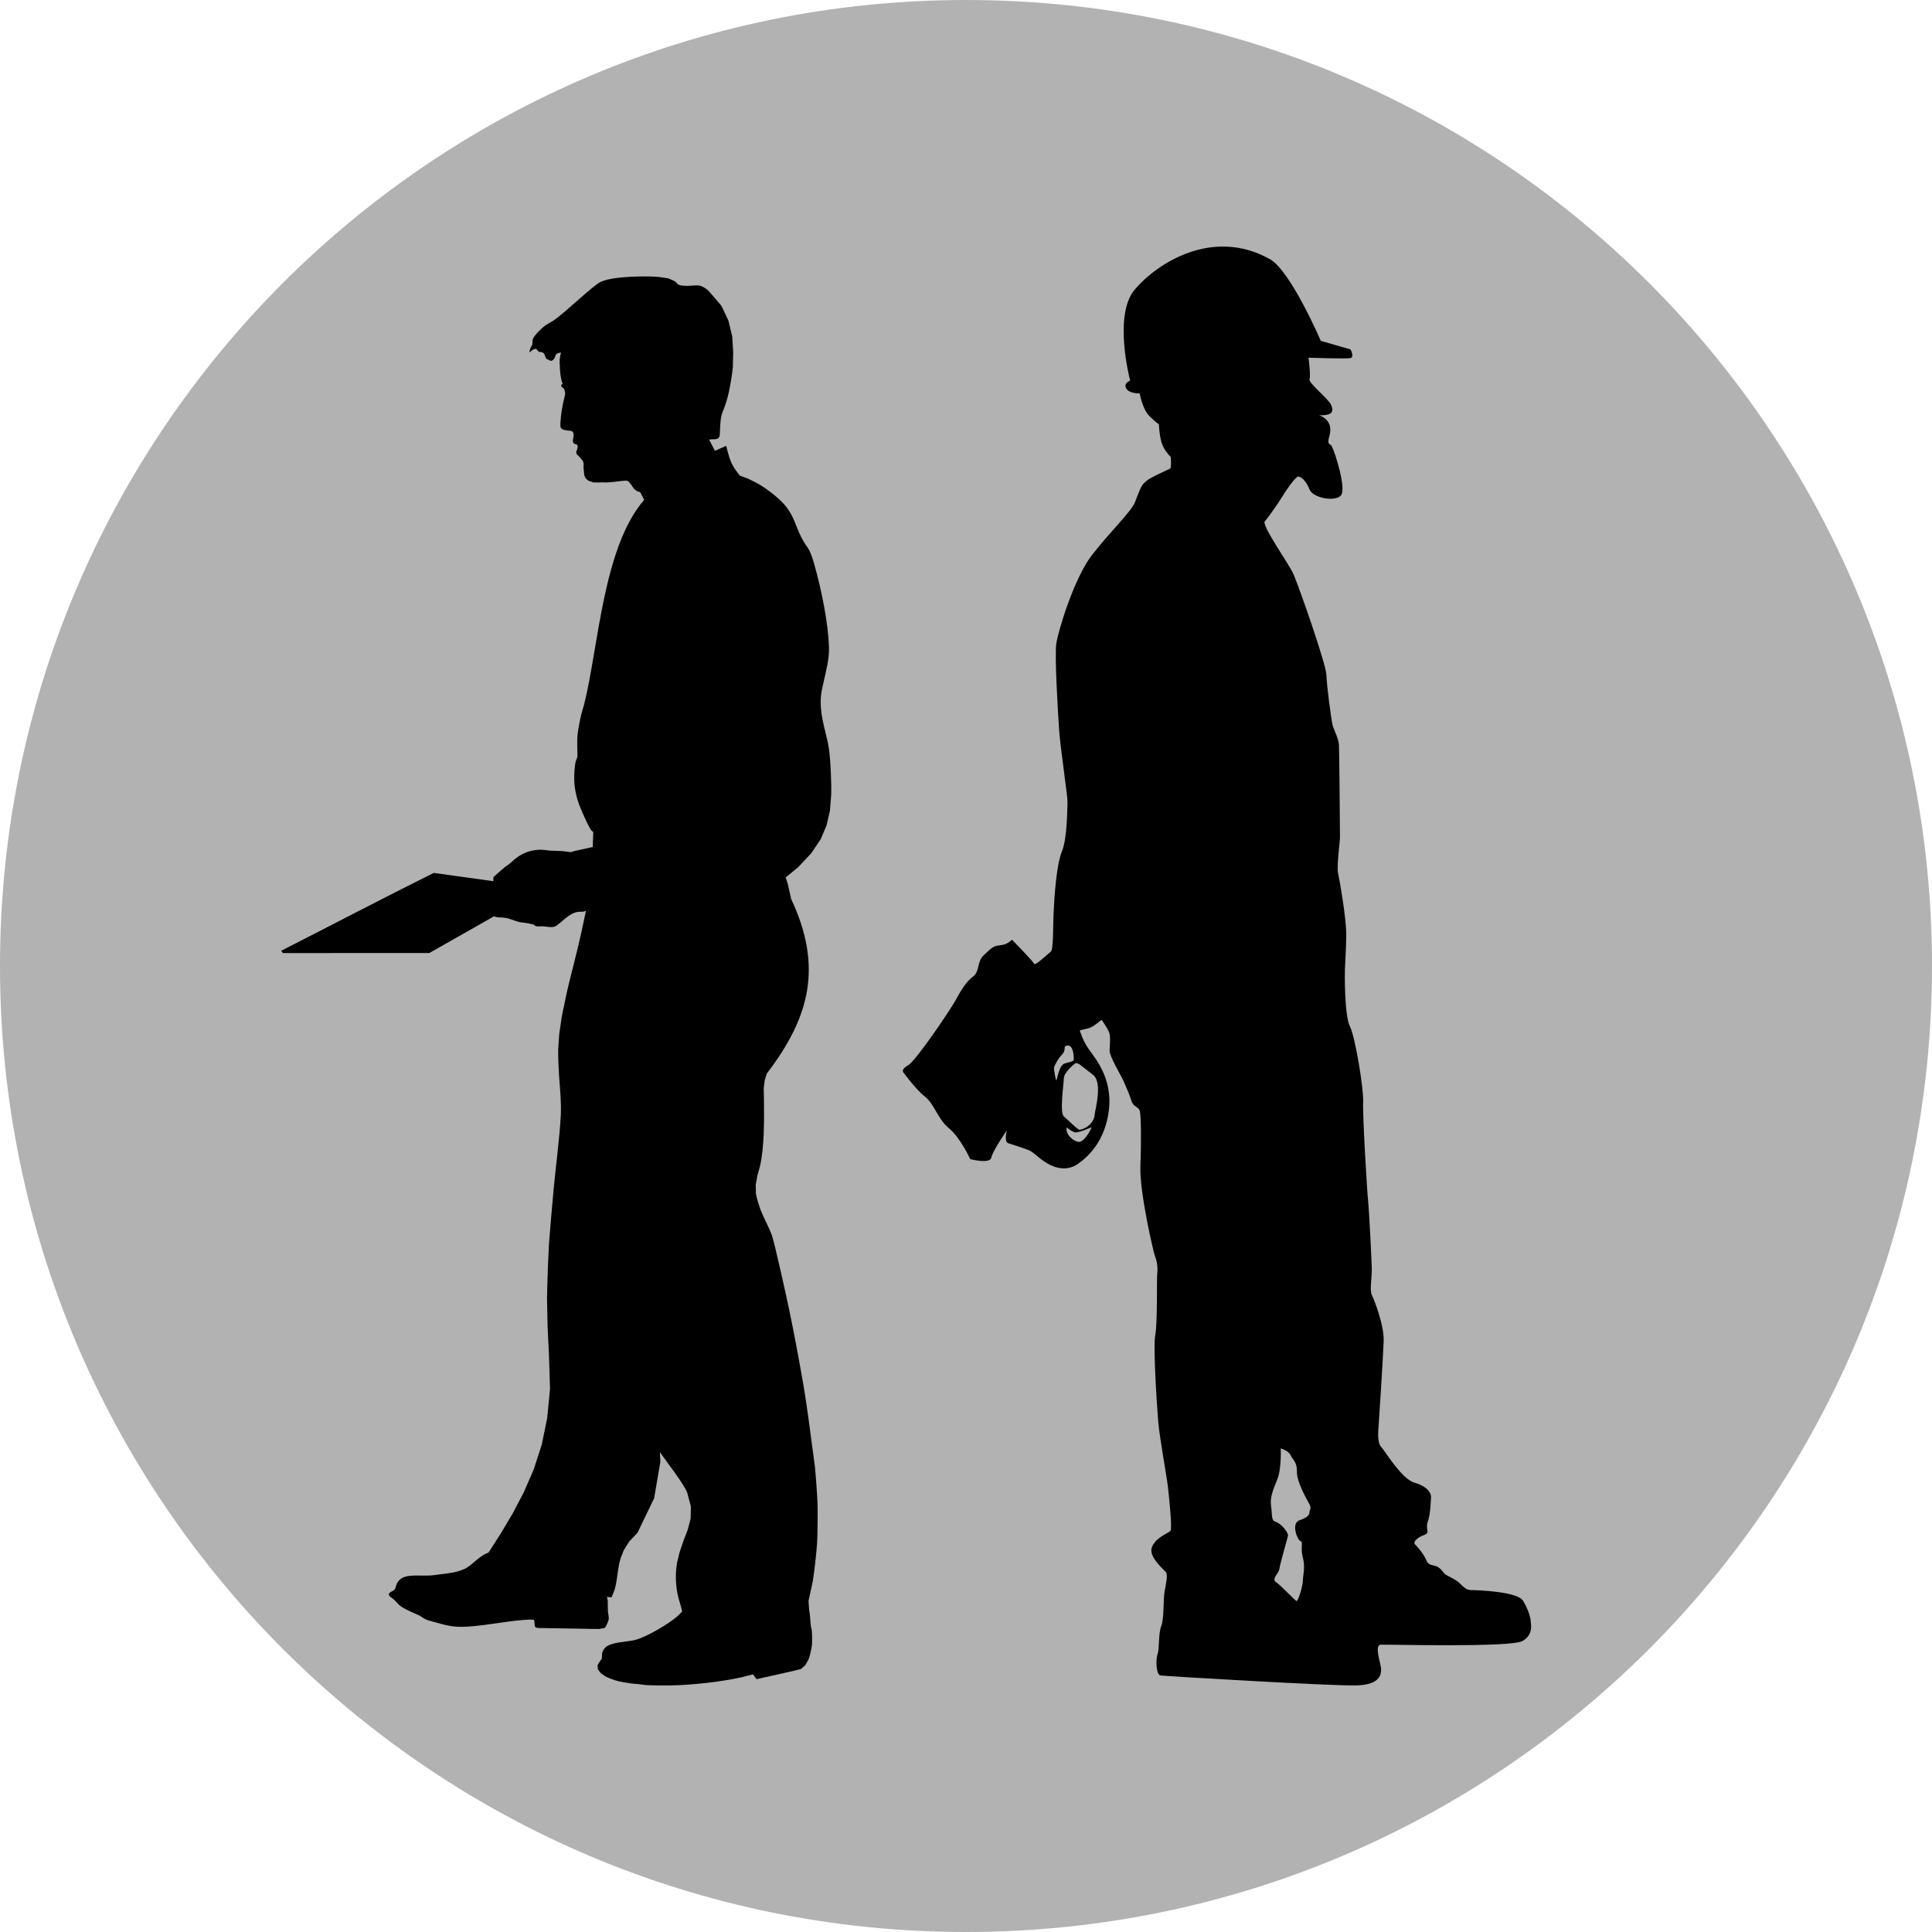
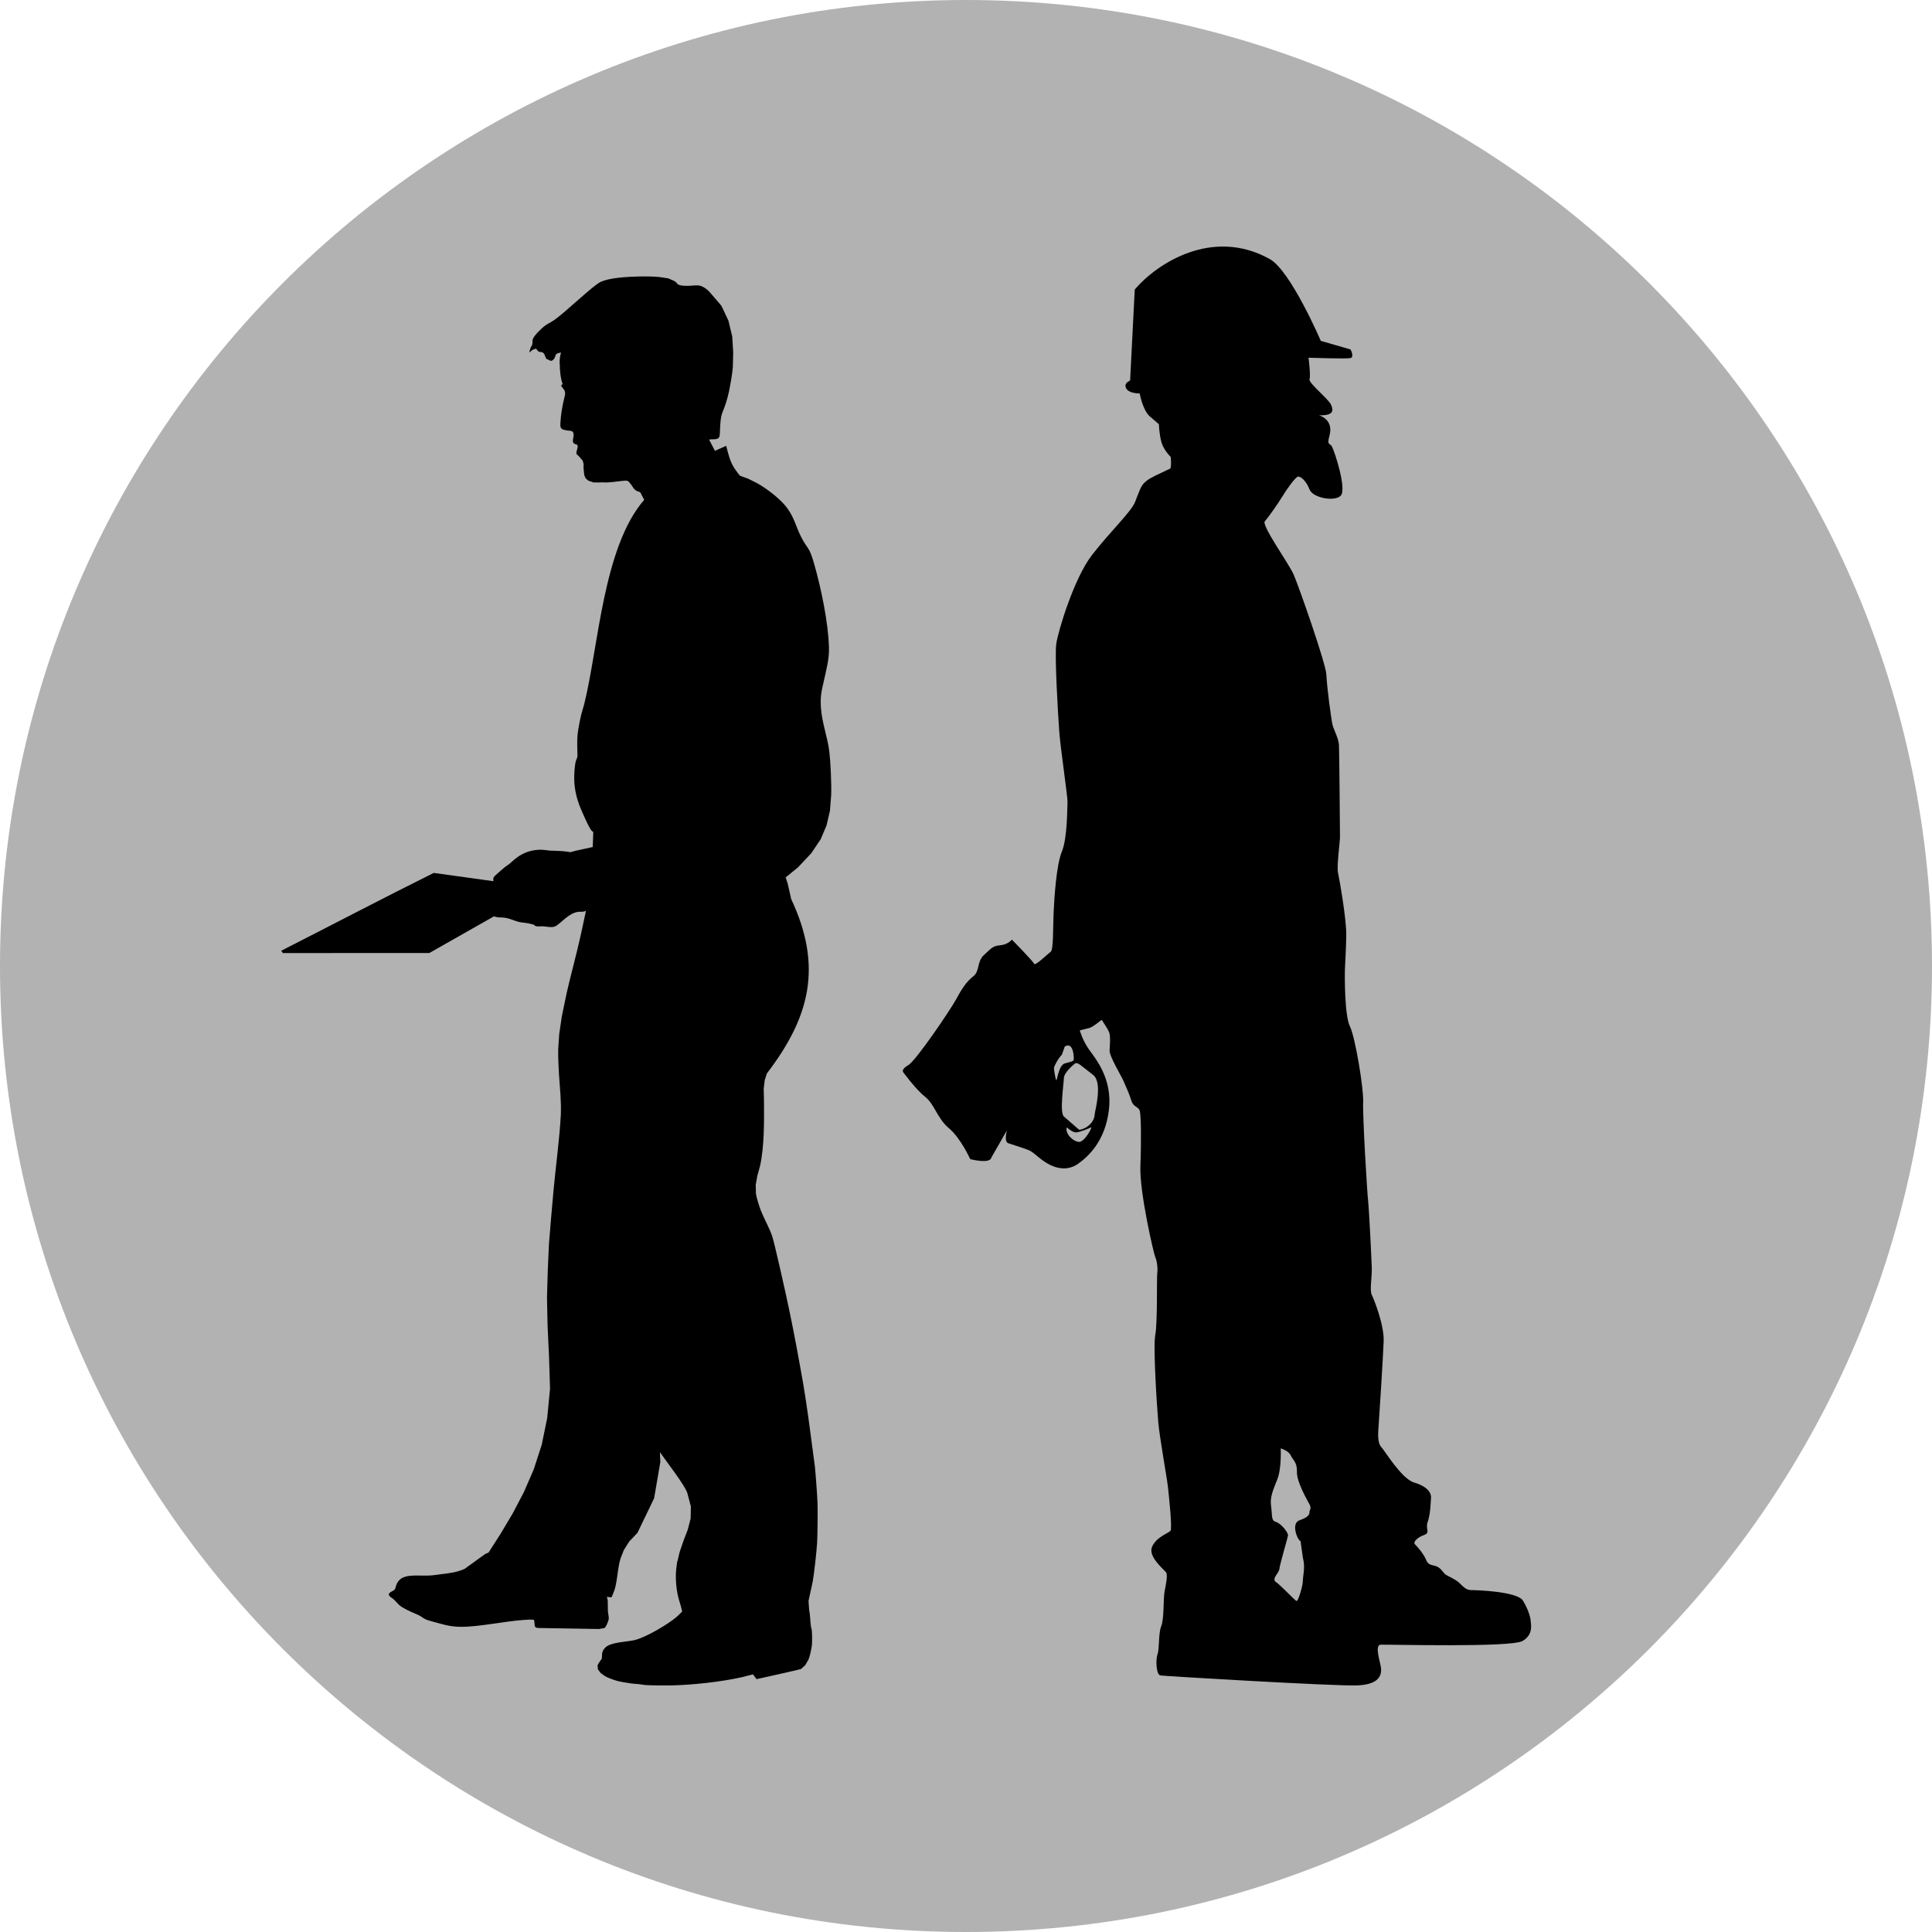
- <svg xmlns="http://www.w3.org/2000/svg" version="1.1" id="Ebene_1" x="0px" y="0px" width="100px" height="100px" viewBox="0 0 100 100" enable-background="new 0 0 100 100" xml:space="preserve">
+ <svg xmlns="http://www.w3.org/2000/svg" width="100" height="100">
  <circle fill="#B2B2B2" cx="50" cy="50" r="50" />
-   <g>
-     <path d="M42.492,36.644c-0.044-0.607,0.032-0.877,0.156-1.424c0.126-0.583,0.275-1.094,0.259-1.703   c-0.033-1.291-0.41-3.092-0.778-4.373c-0.258-0.889-0.319-0.685-0.656-1.34c-0.314-0.611-0.362-1.099-0.881-1.694   c-0.344-0.391-0.987-0.881-1.445-1.122L38.73,24.78l-0.425-0.156c-0.036-0.025-0.256-0.328-0.291-0.383   c-0.239-0.375-0.312-0.729-0.427-1.165l-0.583,0.259l-0.299-0.579c0.137-0.051,0.475,0.054,0.538-0.177   c0.034-0.121,0.011-0.881,0.136-1.194c0.167-0.414,0.251-0.665,0.354-1.125c0.064-0.295,0.174-0.951,0.197-1.235l0.02-0.779   l-0.05-0.832l-0.197-0.819l-0.364-0.77l-0.634-0.738c-0.132-0.134-0.341-0.283-0.528-0.311c-0.135-0.021-0.441,0.02-0.593,0.02   c-0.642-0.002-0.46-0.139-0.685-0.25l-0.302-0.136l-0.457-0.07c-0.582-0.064-1.744-0.027-2.326,0.062   c-0.252,0.042-0.486,0.082-0.718,0.186c-0.39,0.173-1.84,1.588-2.421,1.985c-0.287,0.196-0.343,0.158-0.654,0.445   c-0.63,0.589-0.405,0.615-0.477,0.833c-0.028,0.08-0.043,0.076-0.074,0.136l-0.062,0.186l0.01,0.072   c0.11-0.126,0.169-0.161,0.332-0.198c0.047,0.066,0.092,0.146,0.178,0.167c0.052,0.011,0.157-0.012,0.238,0.103   c0.044,0.068,0.07,0.223,0.135,0.27l0.061,0.021c0.039,0.017,0.124,0.085,0.2,0.062c0.066-0.022,0.144-0.121,0.165-0.188   c0.041-0.126,0.035-0.198,0.313-0.233c-0.065,0.197-0.074,0.377-0.074,0.586l0.01,0.005c-0.011,0.278,0.042,0.773,0.147,1.038   c-0.052,0.019-0.052,0.031-0.085,0.08c0.12,0.206,0.151,0.08,0.188,0.259c0.037,0.185,0.034,0.159-0.01,0.344   c-0.105,0.428-0.184,0.864-0.208,1.309c-0.014,0.271-0.024,0.368,0.396,0.417c0.11,0.011,0.225,0.002,0.269,0.113   c0.074,0.182-0.104,0.434,0.031,0.55c0.093,0.08,0.208,0.007,0.197,0.198c-0.004,0.099-0.086,0.189-0.073,0.29   c0.031,0.113,0.04,0.09,0.105,0.146l0.228,0.259c0.019,0.036,0.053,0.152,0.049,0.191l-0.018,0.039l0.019-0.025l-0.009,0.149   l0.041,0.415l0.051,0.073l-0.019,0.01c0.033,0.066,0.143,0.166,0.209,0.198l0.189,0.058l-0.004,0.016   c0.167,0,0.33,0.018,0.495-0.004l0.004,0.004c0.409,0.021,0.632-0.035,1.027-0.074c0.296-0.029,0.306-0.037,0.468,0.187   l0.003-0.006c0.088,0.135,0.157,0.29,0.34,0.358c0.14,0.055,0.111-0.004,0.207,0.189l0.131,0.25   c-2.13,2.446-2.364,7.613-3.103,10.564l-0.145,0.508c-0.06,0.225-0.174,0.821-0.198,1.05c-0.037,0.366-0.017,0.754-0.009,1.122   c0.001,0.101-0.042,0.151-0.074,0.248c-0.078,0.242-0.101,0.753-0.093,1.008c0.014,0.488,0.128,0.972,0.312,1.424   c0.075,0.176,0.454,1.083,0.602,1.215l0.072,0.058l-0.029,0.774l-0.895,0.196c-0.321,0.081-0.168,0.081-0.436,0.043   c-0.285-0.043-0.583-0.039-0.872-0.053c-0.226-0.016-0.368-0.062-0.634-0.042c-0.953,0.074-1.328,0.659-1.589,0.811   c-0.142,0.082-0.492,0.408-0.633,0.531c-0.044,0.037-0.069,0.044-0.083,0.103l-0.006,0.179l-3.08-0.428   c-2.672,1.329-5.247,2.682-7.896,4.029l0.088,0.119l7.579-0.002l3.342-1.896l0.139,0.036c0.178,0.036,0.317-0.01,0.644,0.083   c0.229,0.064,0.451,0.185,0.696,0.197l0.343,0.052c0.381,0.08,0.21,0.084,0.353,0.135c0.09,0.031,0.298,0.004,0.395,0.012   c0.161,0.013,0.397,0.076,0.581,0.009c0.259-0.091,0.694-0.694,1.205-0.758c0.137-0.016,0.291,0.019,0.41-0.06   c-0.141,0.679-0.287,1.359-0.451,2.034c-0.181,0.749-0.382,1.494-0.552,2.244L29.08,52.61l-0.134,0.906l-0.053,0.787   c-0.01,0.363,0.018,0.97,0.042,1.34c0.046,0.704,0.12,1.33,0.094,2.048c-0.07,1.295-0.254,2.582-0.374,3.875l-0.125,1.412   l-0.114,1.382l-0.063,1.381l-0.041,1.414l0.031,1.474l0.074,1.579l0.053,1.674l-0.147,1.515L28.04,74.78l-0.414,1.276l-0.51,1.175   l-0.582,1.11l-0.633,1.062l-0.615,0.959l-0.165,0.068c-0.407,0.212-0.732,0.616-1.079,0.779c-0.433,0.189-0.828,0.224-1.28,0.28   c-0.538,0.073-0.433,0.062-0.954,0.062c-0.319,0-0.794-0.032-1.061,0.168c-0.274,0.204-0.245,0.472-0.322,0.56   c-0.088,0.1-0.461,0.167-0.218,0.376c0.104,0.087,0.125,0.066,0.29,0.248c0.167,0.174,0.178,0.202,0.364,0.312   c0.236,0.139,0.462,0.233,0.717,0.345c0.325,0.13,0.269,0.226,0.707,0.342c0.583,0.153,0.938,0.3,1.588,0.302   c0.938,0,2.244-0.286,3.21-0.354c0.127-0.01,0.436-0.032,0.551-0.01c0.079,0.2-0.042,0.406,0.207,0.424l3.167,0.053l0.282-0.053   c0.075-0.038,0.208-0.373,0.218-0.457c0.014-0.111-0.031-0.271-0.042-0.383l-0.011-0.603l-0.046-0.164l0.246,0.018   c0.157-0.381,0.173-0.385,0.249-0.799c0.073-0.404,0.094-0.822,0.217-1.215l0.167-0.426l0.281-0.447l0.425-0.447l0.862-1.787   l0.323-1.881l-0.021-0.507c0.333,0.479,1.261,1.67,1.413,2.098l0.188,0.706l-0.011,0.624l-0.146,0.57l-0.219,0.571l-0.207,0.604   l-0.103,0.443l-0.022,0.043L35,81.229c-0.052,0.479,0.009,1.153,0.157,1.622c0.055,0.175,0.119,0.387,0.149,0.567l-0.274,0.265   c-0.465,0.396-1.581,1.056-2.171,1.205c-0.391,0.098-1.246,0.098-1.536,0.394c-0.228,0.231-0.143,0.446-0.177,0.562l-0.035,0.084   l-0.018-0.011c-0.04,0.096-0.158,0.207-0.167,0.31l0.013,0.064v0.104l0.145,0.196l0.228,0.167c0.142,0.082,0.483,0.208,0.644,0.249   c0.165,0.043,0.58,0.112,0.758,0.134l0.363,0.031l0.301,0.043c0.301,0.024,1.067,0.027,1.383,0.021   c1.095-0.023,2.58-0.186,3.646-0.427l0.564-0.144l0.185,0.247c0.215-0.048,2.235-0.491,2.307-0.528l0.218-0.199l0.166-0.291   c0.077-0.179,0.161-0.594,0.177-0.759c0.014-0.144,0.012-0.642-0.011-0.777c-0.078-0.257-0.064-0.529-0.103-0.842l-0.031-0.178   l-0.032-0.478l0.217-0.998c0.075-0.418,0.205-1.597,0.229-2.024c0.021-0.386,0.034-1.627,0.02-2.016   c-0.011-0.372-0.095-1.523-0.135-1.9l-0.114-0.861c-0.148-1.14-0.297-2.277-0.487-3.408c-0.229-1.304-0.466-2.603-0.738-3.896   c-0.163-0.774-0.742-3.39-0.883-3.804c-0.123-0.357-0.435-0.938-0.569-1.277c-0.075-0.183-0.237-0.696-0.261-0.883l-0.012-0.467   l0.083-0.466l0.136-0.49c0.232-1.014,0.217-2.381,0.208-3.429L39.53,56.34l0.053-0.436l0.113-0.345   c2.227-2.917,2.895-5.528,1.256-9.025l-0.185-0.812l-0.1-0.307l0.639-0.523l0.685-0.728l0.489-0.727l0.303-0.716l0.175-0.758   l0.063-0.801c0.022-0.583-0.03-1.75-0.105-2.326C42.823,38.127,42.546,37.406,42.492,36.644z" />
-     <path d="M79.224,83.879c0-0.12-0.103-0.548-0.394-1.028c-0.291-0.479-2.399-0.548-2.69-0.548s-0.445-0.239-0.65-0.411   c-0.206-0.172-0.548-0.31-0.668-0.394c-0.12-0.086-0.258-0.378-0.532-0.446c-0.273-0.068-0.377-0.068-0.496-0.359   c-0.12-0.291-0.479-0.686-0.565-0.771c-0.086-0.085,0.086-0.325,0.463-0.463c0.377-0.136,0.067-0.309,0.205-0.685   c0.138-0.377,0.154-0.977,0.172-1.251c0.017-0.274-0.223-0.6-0.875-0.788c-0.65-0.188-1.541-1.679-1.695-1.833   s-0.188-0.497-0.154-0.926c0.034-0.428,0.24-3.7,0.273-4.54c0.035-0.84-0.497-2.176-0.616-2.416c-0.119-0.239,0.018-0.891,0-1.422   s-0.137-2.964-0.188-3.427c-0.052-0.462-0.292-4.438-0.257-5.122c0.034-0.687-0.411-3.376-0.686-3.924   c-0.273-0.549-0.273-2.553-0.257-2.981c0.017-0.429,0.052-0.856,0.068-1.714c0.017-0.856-0.36-2.946-0.429-3.272   c-0.068-0.325,0.104-1.593,0.104-1.833c0-0.24-0.035-4.438-0.052-4.763c-0.017-0.326-0.257-0.771-0.325-1.011   s-0.309-2.057-0.326-2.622c-0.017-0.565-1.439-4.609-1.695-5.191c-0.258-0.583-1.68-2.553-1.491-2.759   c0.188-0.205,0.702-0.942,0.908-1.285c0.206-0.343,0.686-1.028,0.822-1.028s0.411,0.223,0.583,0.668   c0.171,0.446,1.336,0.651,1.627,0.309c0.291-0.343-0.309-2.245-0.479-2.553c-0.086-0.154-0.258-0.026-0.121-0.515   c0.257-0.912-0.58-1.08-0.531-1.079c0.754,0.017,0.754-0.239,0.617-0.548c-0.137-0.308-1.183-1.131-1.113-1.319   c0.068-0.189-0.052-1.114-0.052-1.114s1.97,0.069,2.176,0.018c0.206-0.052,0-0.445,0-0.445l-1.542-0.446   c0,0-1.555-3.628-2.639-4.232c-2.98-1.662-5.859,0.24-6.99,1.576s-0.239,4.711-0.239,4.711s-0.24,0.097-0.24,0.257   c0,0.428,0.737,0.411,0.737,0.411s0.137,0.805,0.496,1.165s0.496,0.428,0.496,0.428S60,22.49,60.12,22.901   c0.12,0.412,0.479,0.754,0.479,0.754s0.043,0.561-0.033,0.6c-0.309,0.154-0.566,0.256-0.789,0.376   c-0.223,0.121-0.325,0.154-0.531,0.343c-0.205,0.188-0.291,0.497-0.496,1.011c-0.205,0.514-1.285,1.525-2.228,2.742   s-1.765,3.975-1.851,4.608c-0.086,0.634,0.086,3.564,0.154,4.506c0.068,0.943,0.445,3.41,0.429,3.684   c-0.018,0.274,0,1.85-0.292,2.552c-0.291,0.703-0.394,2.451-0.428,3.17c-0.034,0.72,0,1.919-0.154,2.022   c-0.154,0.103-0.806,0.753-0.856,0.616c-0.052-0.137-1.148-1.25-1.148-1.25s-0.206,0.257-0.6,0.292s-0.445,0.137-0.839,0.497   c-0.394,0.359-0.206,0.839-0.565,1.113c-0.36,0.275-0.634,0.72-0.891,1.2c-0.257,0.479-2.056,3.152-2.467,3.392   c-0.411,0.24-0.257,0.377-0.257,0.377s0.651,0.892,1.131,1.268c0.48,0.377,0.634,1.131,1.233,1.628   c0.6,0.497,1.097,1.594,1.097,1.594s1.029,0.273,1.097-0.086s0.805-1.405,0.805-1.405s-0.171,0.583,0.068,0.669   c0.24,0.086,0.84,0.257,1.098,0.377c0.256,0.119,0.462,0.394,0.924,0.668c0.463,0.274,1.062,0.394,1.594,0.017   c0.531-0.376,1.404-1.182,1.594-2.793c0.188-1.609-0.686-2.638-1.028-3.117c-0.343-0.48-0.479-0.994-0.479-0.994   s0.223-0.051,0.479-0.119c0.257-0.069,0.651-0.463,0.668-0.412c0.018,0.052,0.309,0.445,0.377,0.651s0.034,0.6,0.017,0.908   c-0.017,0.309,0.566,1.251,0.721,1.594c0.154,0.342,0.309,0.703,0.411,1.027c0.103,0.325,0.36,0.292,0.429,0.514   c0.068,0.224,0.085,1.525,0.033,2.861c-0.051,1.337,0.686,4.523,0.771,4.712s0.137,0.566,0.103,0.822   c-0.034,0.257,0.017,2.588-0.103,3.204c-0.119,0.617,0.086,3.701,0.154,4.507c0.068,0.805,0.445,2.861,0.496,3.323   c0.053,0.463,0.24,2.192,0.137,2.312c-0.102,0.12-0.752,0.326-0.959,0.84c-0.205,0.515,0.651,1.183,0.737,1.319   c0.085,0.137-0.017,0.634-0.086,0.993c-0.067,0.36-0.017,1.405-0.171,1.783c-0.154,0.376-0.086,1.165-0.189,1.438   c-0.102,0.274-0.084,1.079,0.154,1.113c0.24,0.034,8.859,0.549,10.144,0.515c1.285-0.035,1.285-0.634,1.268-0.891   c-0.018-0.258-0.36-1.2-0.018-1.217c0.343-0.018,6.717,0.154,7.334-0.188C79.412,84.599,79.224,83.999,79.224,83.879z    M54.552,55.289c0-0.103,0.239-0.536,0.411-0.696s0.148-0.423,0.148-0.423c0.469-0.297,0.492,0.651,0.457,0.708   c-0.034,0.058-0.148,0.08-0.455,0.166c-0.309,0.085-0.401,0.873-0.436,0.873S54.552,55.393,54.552,55.289z M55.843,59.104   c-0.297-0.022-0.721-0.41-0.628-0.753c0,0,0.285,0.262,0.469,0.262c0.182,0,0.685-0.205,0.787-0.262   C56.574,58.294,56.14,59.127,55.843,59.104z M56.574,55.632c0.521,0.39,0.093,1.91,0.091,2.011   c-0.011,0.594-0.696,0.88-0.822,0.822s-0.548-0.479-0.776-0.675c-0.229-0.193-0.012-1.667,0-1.987   c0.01-0.319,0.56-0.742,0.56-0.742C55.773,54.935,55.945,55.164,56.574,55.632z M67.779,78.259c0,0.12-0.052,0.274-0.514,0.429   c-0.464,0.154-0.104,1.045,0.051,1.079c0.154,0.035-0.018,0.36,0.12,0.856c0.137,0.497,0,0.943,0,1.199   c0,0.258-0.24,1.062-0.325,1.046c-0.086-0.018-0.807-0.805-1.062-0.977c-0.258-0.172,0.154-0.463,0.173-0.686   s0.409-1.542,0.443-1.713s-0.376-0.651-0.63-0.72s-0.176-0.359-0.244-0.823c-0.068-0.462,0.104-0.821,0.326-1.388   c0.223-0.565,0.172-1.593,0.172-1.593s0.41,0.12,0.516,0.359c0.104,0.24,0.34,0.343,0.324,0.856   c-0.018,0.515,0.529,1.457,0.65,1.679C67.898,78.088,67.779,78.139,67.779,78.259z" />
-   </g>
+   <path d="M42.492 36.644c-.044-.607.032-.877.156-1.424.126-.583.275-1.094.259-1.703-.033-1.291-.41-3.092-.778-4.373-.258-.889-.319-.685-.656-1.34-.314-.611-.362-1.099-.881-1.694-.344-.391-.987-.881-1.445-1.122l-.417-.208-.425-.156c-.036-.025-.256-.328-.291-.383-.239-.375-.312-.729-.427-1.165l-.583.259-.299-.579c.137-.051.475.054.538-.177.034-.121.011-.881.136-1.194.167-.414.251-.665.354-1.125.064-.295.174-.951.197-1.235l.02-.779-.05-.832-.197-.819-.364-.77-.634-.738c-.132-.134-.341-.283-.528-.311-.135-.021-.441.02-.593.02-.642-.002-.46-.139-.685-.25l-.302-.136-.457-.07c-.582-.064-1.744-.027-2.326.062-.252.042-.486.082-.718.186-.39.173-1.84 1.588-2.421 1.985-.287.196-.343.158-.654.445-.63.589-.405.615-.477.833l-.074.136-.062.186.01.072c.11-.126.169-.161.332-.198.047.066.092.146.178.167.052.011.157-.012.238.103.044.068.07.223.135.27l.061.021c.039.017.124.085.2.062.066-.022.144-.121.165-.188.041-.126.035-.198.313-.233-.065.197-.074.377-.074.586l.01.005c-.011.278.042.773.147 1.038l-.085.08.188.259c.037.185.034.159-.01.344-.105.428-.184.864-.208 1.309-.014.271-.024.368.396.417.11.011.225.002.269.113.074.182-.104.434.031.55.093.08.208.007.197.198l-.073.29c.031.113.04.09.105.146l.228.259.049.191-.018.039.019-.025-.009.149.041.415.051.073-.019.01c.033.066.143.166.209.198l.189.058-.004.016c.167 0 .33.018.495-.004l.004.004c.409.021.632-.035 1.027-.074.296-.029.306-.037.468.187l.003-.006c.088.135.157.29.34.358.14.055.111-.004.207.189l.131.25c-2.13 2.446-2.364 7.613-3.103 10.564l-.145.508c-.06.225-.174.821-.198 1.05-.037.366-.017.754-.009 1.122.001.101-.042.151-.074.248-.078.242-.101.753-.093 1.008.014.488.128.972.312 1.424.075.176.454 1.083.602 1.215l.072.058-.029.774-.895.196c-.321.081-.168.081-.436.043-.285-.043-.583-.039-.872-.053-.226-.016-.368-.062-.634-.042-.953.074-1.328.659-1.589.811-.142.082-.492.408-.633.531l-.083.103-.006.179-3.08-.428c-2.672 1.329-5.247 2.682-7.896 4.029l.088.119 7.579-.002 3.342-1.896.139.036c.178.036.317-.01.644.083.229.064.451.185.696.197l.343.052c.381.08.21.084.353.135.09.031.298.004.395.012.161.013.397.076.581.009.259-.091.694-.694 1.205-.758.137-.016.291.019.41-.06-.141.679-.287 1.359-.451 2.034-.181.749-.382 1.494-.552 2.244l-.247 1.194-.134.906-.053.787c-.01.363.018.97.042 1.34.046.704.12 1.33.094 2.048-.07 1.295-.254 2.582-.374 3.875l-.125 1.412-.114 1.382-.063 1.381-.041 1.414.031 1.474.074 1.579.053 1.674-.147 1.515-.283 1.383-.414 1.276-.51 1.175-.582 1.11-.633 1.062-.615.959-.165.068-1.079.779c-.433.189-.828.224-1.28.28-.538.073-.433.062-.954.062-.319 0-.794-.032-1.061.168-.274.204-.245.472-.322.56-.088.1-.461.167-.218.376.104.087.125.066.29.248.167.174.178.202.364.312.236.139.462.233.717.345.325.13.269.226.707.342.583.153.938.3 1.588.302.938 0 2.244-.286 3.21-.354.127-.01.436-.032.551-.01.079.2-.042.406.207.424l3.167.053.282-.053c.075-.038.208-.373.218-.457.014-.111-.031-.271-.042-.383l-.011-.603-.046-.164.246.018c.157-.381.173-.385.249-.799.073-.404.094-.822.217-1.215l.167-.426.281-.447.425-.447.862-1.787.323-1.881-.021-.507c.333.479 1.261 1.67 1.413 2.098l.188.706-.011.624-.146.57-.219.571-.207.604-.103.443-.022.043-.051.404c-.052.479.009 1.153.157 1.622.055.175.119.387.149.567l-.274.265c-.465.396-1.581 1.056-2.171 1.205-.391.098-1.246.098-1.536.394-.228.231-.143.446-.177.562l-.035.084-.018-.011c-.04.096-.158.207-.167.31l.013.064v.104l.145.196.228.167c.142.082.483.208.644.249.165.043.58.112.758.134l.363.031.301.043c.301.024 1.067.027 1.383.021 1.095-.023 2.58-.186 3.646-.427l.564-.144.185.247c.215-.048 2.235-.491 2.307-.528l.218-.199.166-.291c.077-.179.161-.594.177-.759.014-.144.012-.642-.011-.777-.078-.257-.064-.529-.103-.842l-.031-.178-.032-.478.217-.998c.075-.418.205-1.597.229-2.024.021-.386.034-1.627.02-2.016-.011-.372-.095-1.523-.135-1.9l-.114-.861c-.148-1.14-.297-2.277-.487-3.408-.229-1.304-.466-2.603-.738-3.896-.163-.774-.742-3.39-.883-3.804-.123-.357-.435-.938-.569-1.277-.075-.183-.237-.696-.261-.883l-.012-.467.083-.466.136-.49c.232-1.014.217-2.381.208-3.429l-.013-.601.053-.436.113-.345c2.227-2.917 2.895-5.528 1.256-9.025l-.185-.812-.1-.307.639-.523.685-.728.489-.727.303-.716.175-.758.063-.801c.022-.583-.03-1.75-.105-2.326-.093-.709-.37-1.43-.424-2.192zM79.224 83.879c0-.12-.103-.548-.394-1.028-.291-.479-2.399-.548-2.69-.548s-.445-.239-.65-.411c-.206-.172-.548-.31-.668-.394-.12-.086-.258-.378-.532-.446-.273-.068-.377-.068-.496-.359-.12-.291-.479-.686-.565-.771-.086-.085.086-.325.463-.463.377-.136.067-.309.205-.685.138-.377.154-.977.172-1.251.017-.274-.223-.6-.875-.788-.65-.188-1.541-1.679-1.695-1.833s-.188-.497-.154-.926c.034-.428.24-3.7.273-4.54.035-.84-.497-2.176-.616-2.416-.119-.239.018-.891 0-1.422s-.137-2.964-.188-3.427c-.052-.462-.292-4.438-.257-5.122.034-.687-.411-3.376-.686-3.924-.273-.549-.273-2.553-.257-2.981.017-.429.052-.856.068-1.714.017-.856-.36-2.946-.429-3.272-.068-.325.104-1.593.104-1.833s-.035-4.438-.052-4.763c-.017-.326-.257-.771-.325-1.011s-.309-2.057-.326-2.622c-.017-.565-1.439-4.609-1.695-5.191-.258-.583-1.68-2.553-1.491-2.759.188-.205.702-.942.908-1.285.206-.343.686-1.028.822-1.028s.411.223.583.668c.171.446 1.336.651 1.627.309.291-.343-.309-2.245-.479-2.553-.086-.154-.258-.026-.121-.515.257-.912-.58-1.08-.531-1.079.754.017.754-.239.617-.548-.137-.308-1.183-1.131-1.113-1.319.068-.189-.052-1.114-.052-1.114s1.97.069 2.176.018c.206-.052 0-.445 0-.445l-1.542-.446s-1.555-3.628-2.639-4.232c-2.98-1.662-5.859.24-6.99 1.576l-.239 4.711s-.24.097-.24.257c0 .428.737.411.737.411s.137.805.496 1.165l.496.428s.016.532.136.943c.12.412.479.754.479.754s.043.561-.033.6l-.789.376c-.223.121-.325.154-.531.343-.205.188-.291.497-.496 1.011-.205.514-1.285 1.525-2.228 2.742s-1.765 3.975-1.851 4.608c-.086.634.086 3.564.154 4.506.068.943.445 3.41.429 3.684-.018.274 0 1.85-.292 2.552-.291.703-.394 2.451-.428 3.17-.034.72 0 1.919-.154 2.022-.154.103-.806.753-.856.616-.052-.137-1.148-1.25-1.148-1.25s-.206.257-.6.292-.445.137-.839.497c-.394.359-.206.839-.565 1.113-.36.275-.634.72-.891 1.2-.257.479-2.056 3.152-2.467 3.392-.411.24-.257.377-.257.377s.651.892 1.131 1.268c.48.377.634 1.131 1.233 1.628.6.497 1.097 1.594 1.097 1.594s1.029.273 1.097-.086l.805-1.405s-.171.583.068.669c.24.086.84.257 1.098.377.256.119.462.394.924.668.463.274 1.062.394 1.594.017.531-.376 1.404-1.182 1.594-2.793.188-1.609-.686-2.638-1.028-3.117-.343-.48-.479-.994-.479-.994l.479-.119c.257-.069.651-.463.668-.412.018.052.309.445.377.651s.034.6.017.908c-.017.309.566 1.251.721 1.594.154.342.309.703.411 1.027.103.325.36.292.429.514.068.224.085 1.525.033 2.861-.051 1.337.686 4.523.771 4.712s.137.566.103.822c-.034.257.017 2.588-.103 3.204-.119.617.086 3.701.154 4.507.068.805.445 2.861.496 3.323.053.463.24 2.192.137 2.312-.102.12-.752.326-.959.84-.205.515.651 1.183.737 1.319.085.137-.017.634-.086.993-.067.36-.017 1.405-.171 1.783-.154.376-.086 1.165-.189 1.438-.102.274-.084 1.079.154 1.113.24.034 8.859.549 10.144.515 1.285-.035 1.285-.634 1.268-.891-.018-.258-.36-1.2-.018-1.217.343-.018 6.717.154 7.334-.188.614-.342.426-.942.426-1.062zm-24.672-28.59c0-.103.239-.536.411-.696l.148-.423c.469-.297.492.651.457.708-.034.058-.148.08-.455.166-.309.085-.401.873-.436.873s-.125-.524-.125-.628zm1.291 3.815c-.297-.022-.721-.41-.628-.753 0 0 .285.262.469.262.182 0 .685-.205.787-.262.103-.057-.331.776-.628.753zm.731-3.472c.521.39.093 1.91.091 2.011-.011.594-.696.88-.822.822l-.776-.675c-.229-.193-.012-1.667 0-1.987.01-.319.56-.742.56-.742.146-.126.318.103.947.571zm11.205 22.627c0 .12-.052.274-.514.429-.464.154-.104 1.045.051 1.079l.12.856c.137.497 0 .943 0 1.199 0 .258-.24 1.062-.325 1.046-.086-.018-.807-.805-1.062-.977-.258-.172.154-.463.173-.686s.409-1.542.443-1.713-.376-.651-.63-.72-.176-.359-.244-.823c-.068-.462.104-.821.326-1.388.223-.565.172-1.593.172-1.593s.41.12.516.359c.104.24.34.343.324.856-.018.515.529 1.457.65 1.679.119.226 0 .277 0 .397z" />
</svg>
